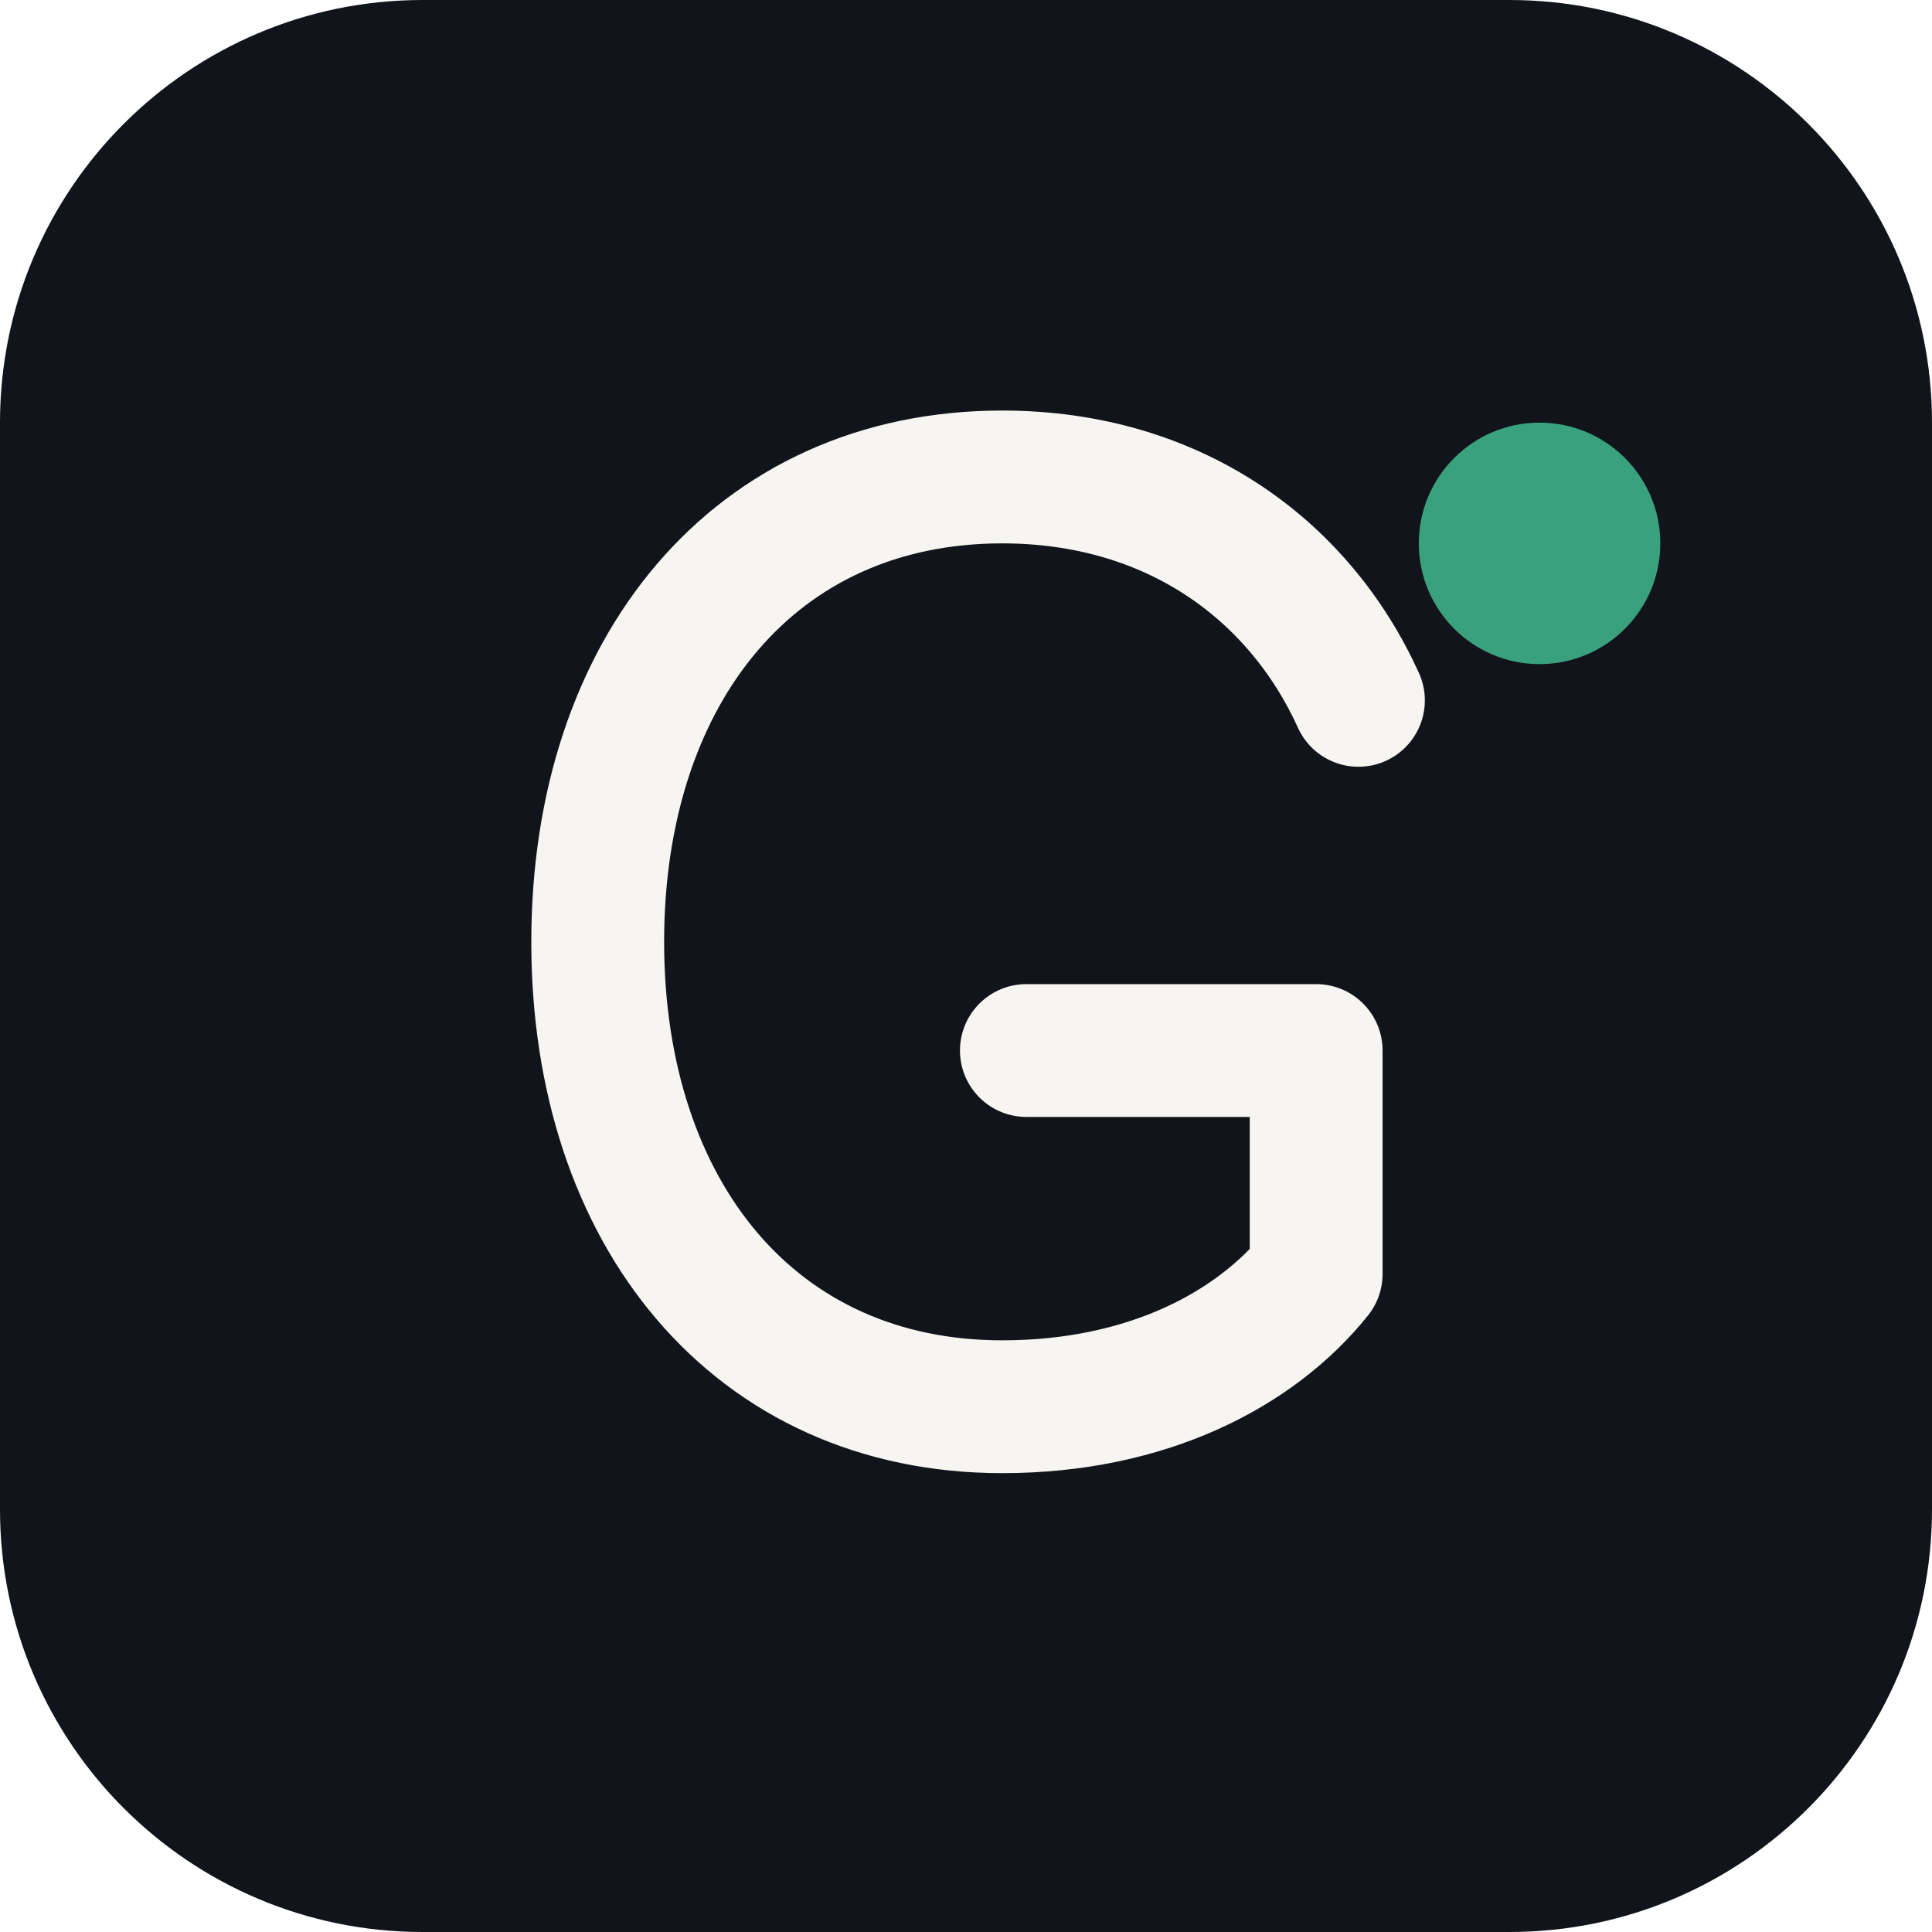
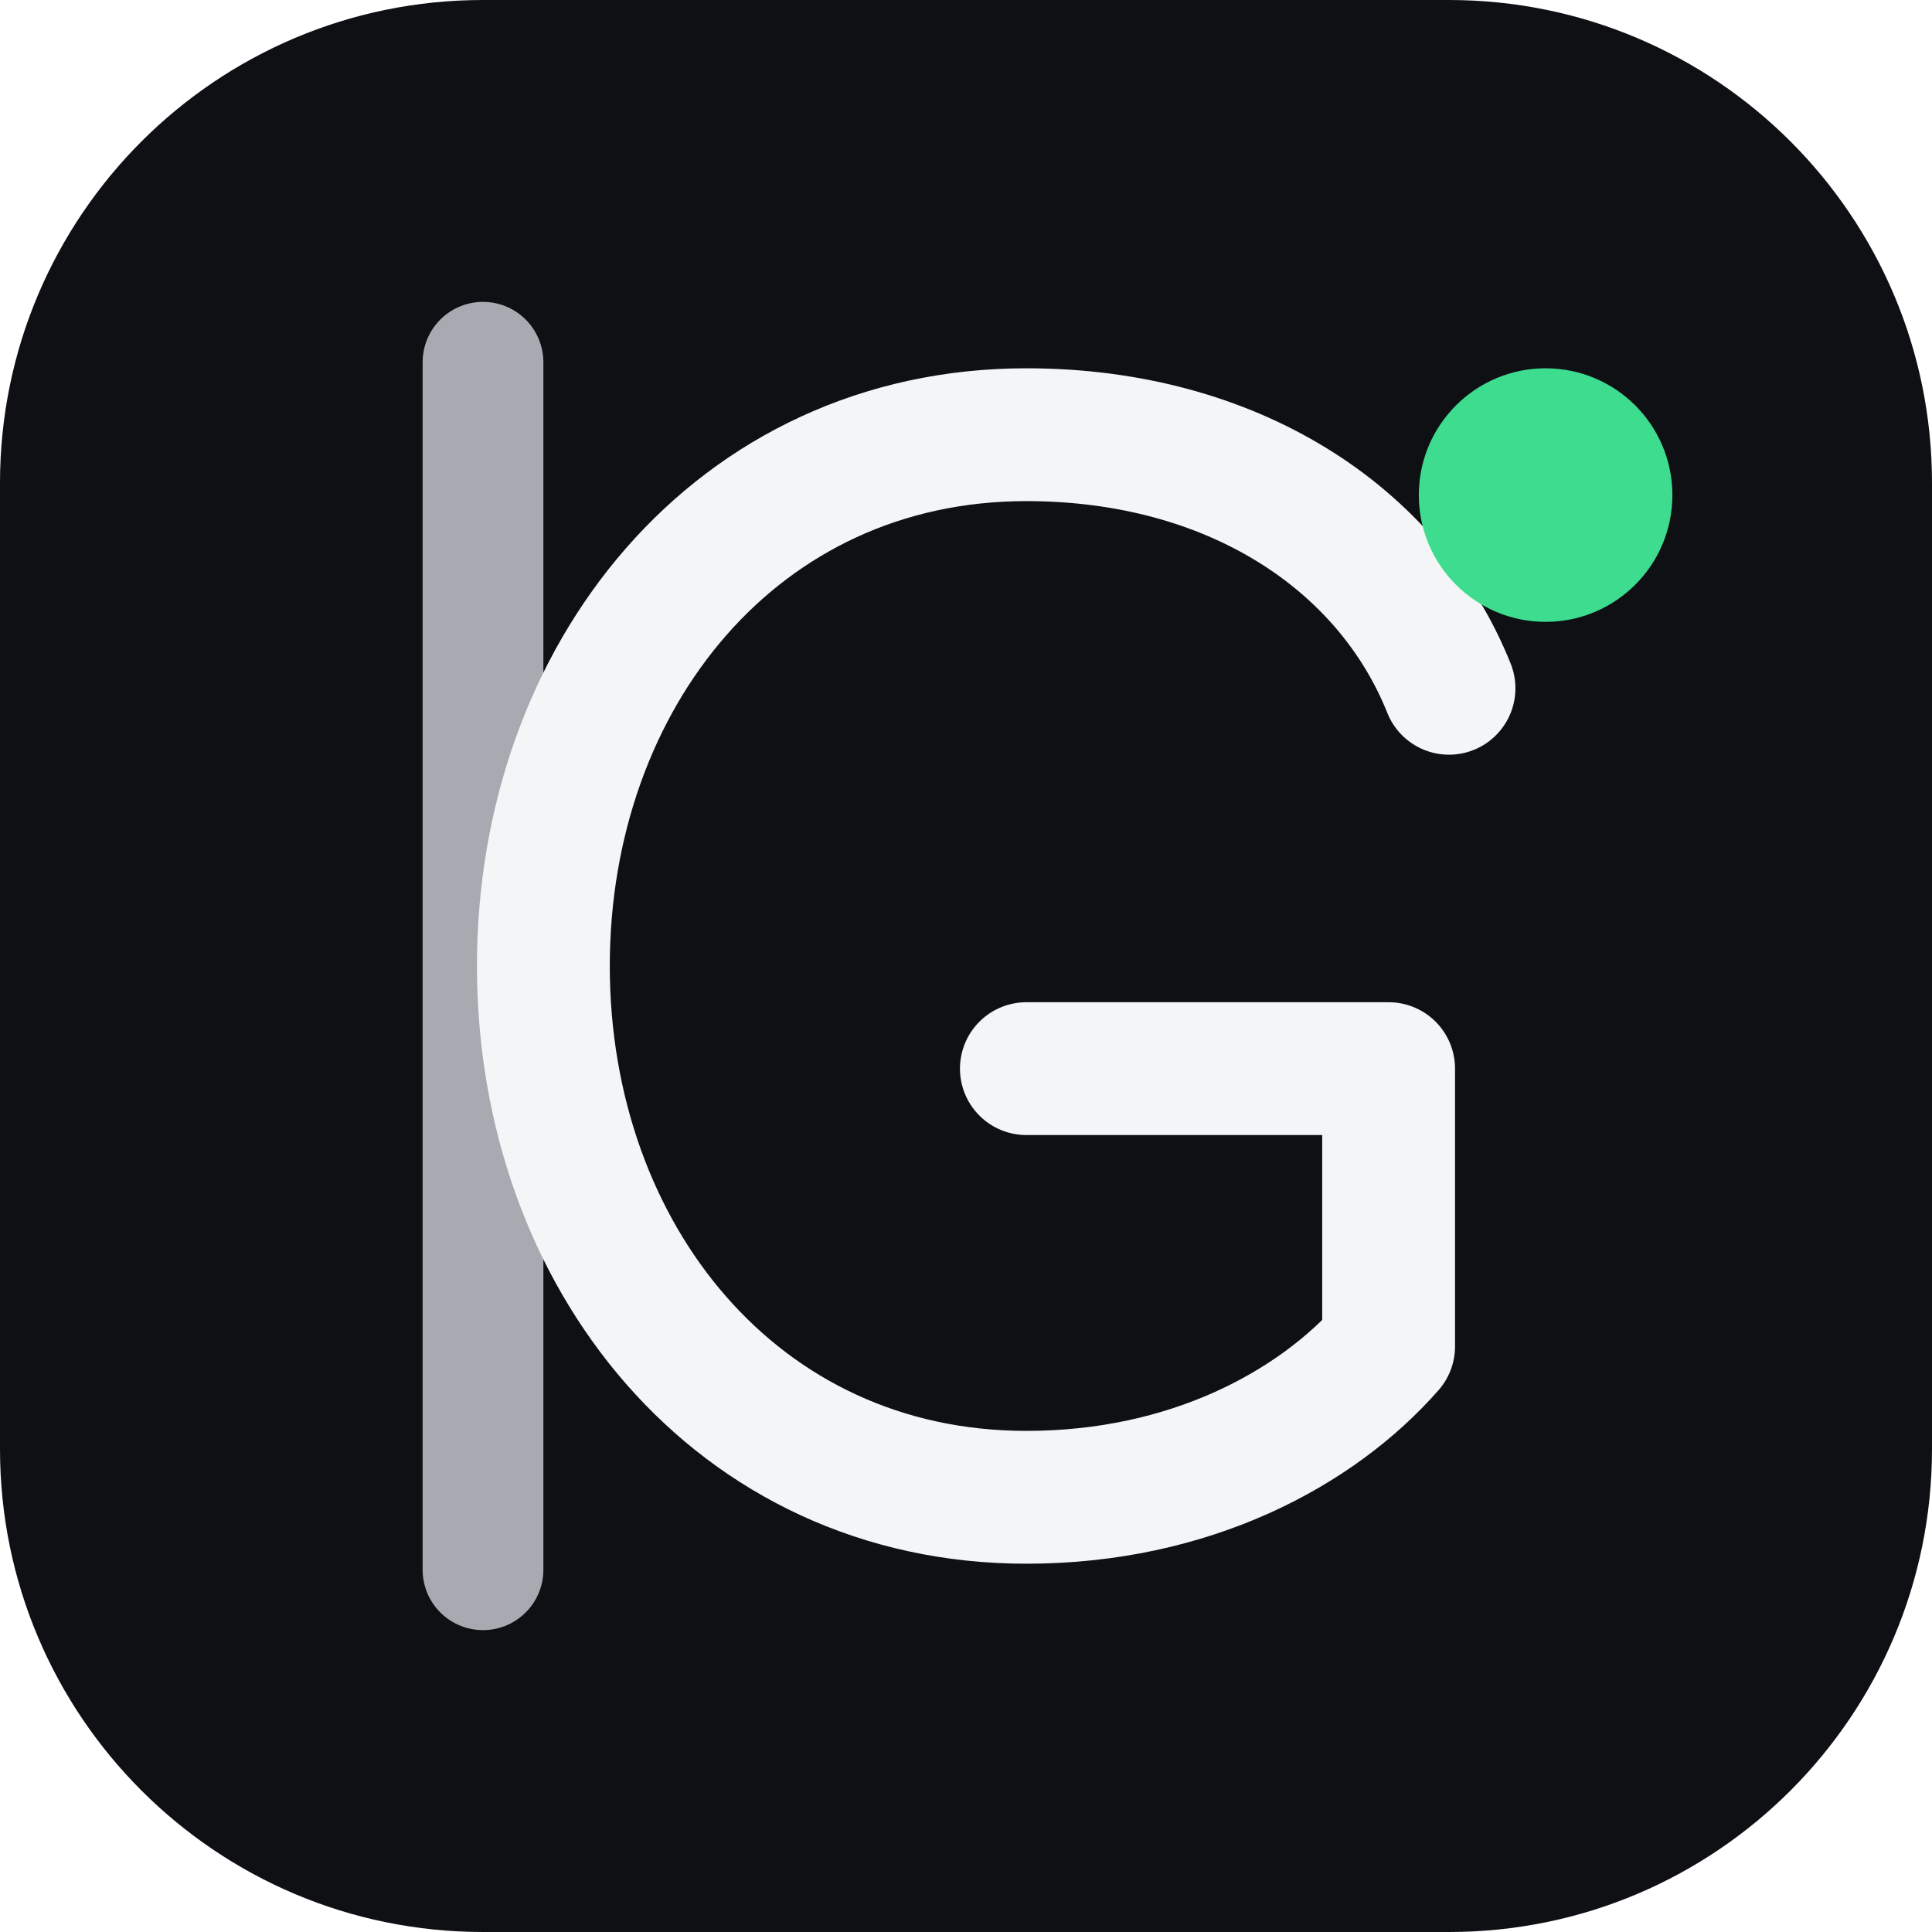
<svg xmlns="http://www.w3.org/2000/svg" viewBox="0 0 32 32" fill="none">
-   <rect width="32" height="32" rx="7" fill="#11141a" />
-   <path d="M22.5 11.6c-1-2.2-3.1-3.7-5.9-3.7-4.1 0-6.7 3.2-6.7 7.7s2.6 7.7 6.7 7.7c2.4 0 4.2-.95 5.2-2.2v-3.7H17" fill="none" stroke="#f6f5f1" stroke-width="2.2" stroke-linecap="round" stroke-linejoin="round" />
-   <circle cx="25.5" cy="9" r="2" fill="#3aa17e" />
+   <rect width="32" height="32" rx="8" fill="#0e1014" />
+   <path d="M8 6 L8 26" stroke="#a8aab2" stroke-width="2" stroke-linecap="round" />
+   <path d="M24 11.4C23 8.9 20.4 7.2 17 7.2 12.2 7.2 9 11.2 9 16s3.2 8.8 8 8.8c2.7 0 4.8-1.13 6-2.5V17.7H17" fill="none" stroke="#f4f5f7" stroke-width="2.2" stroke-linecap="round" stroke-linejoin="round" />
+   <circle cx="25.6" cy="8.2" r="2.1" fill="#3edc8f" />
</svg>
